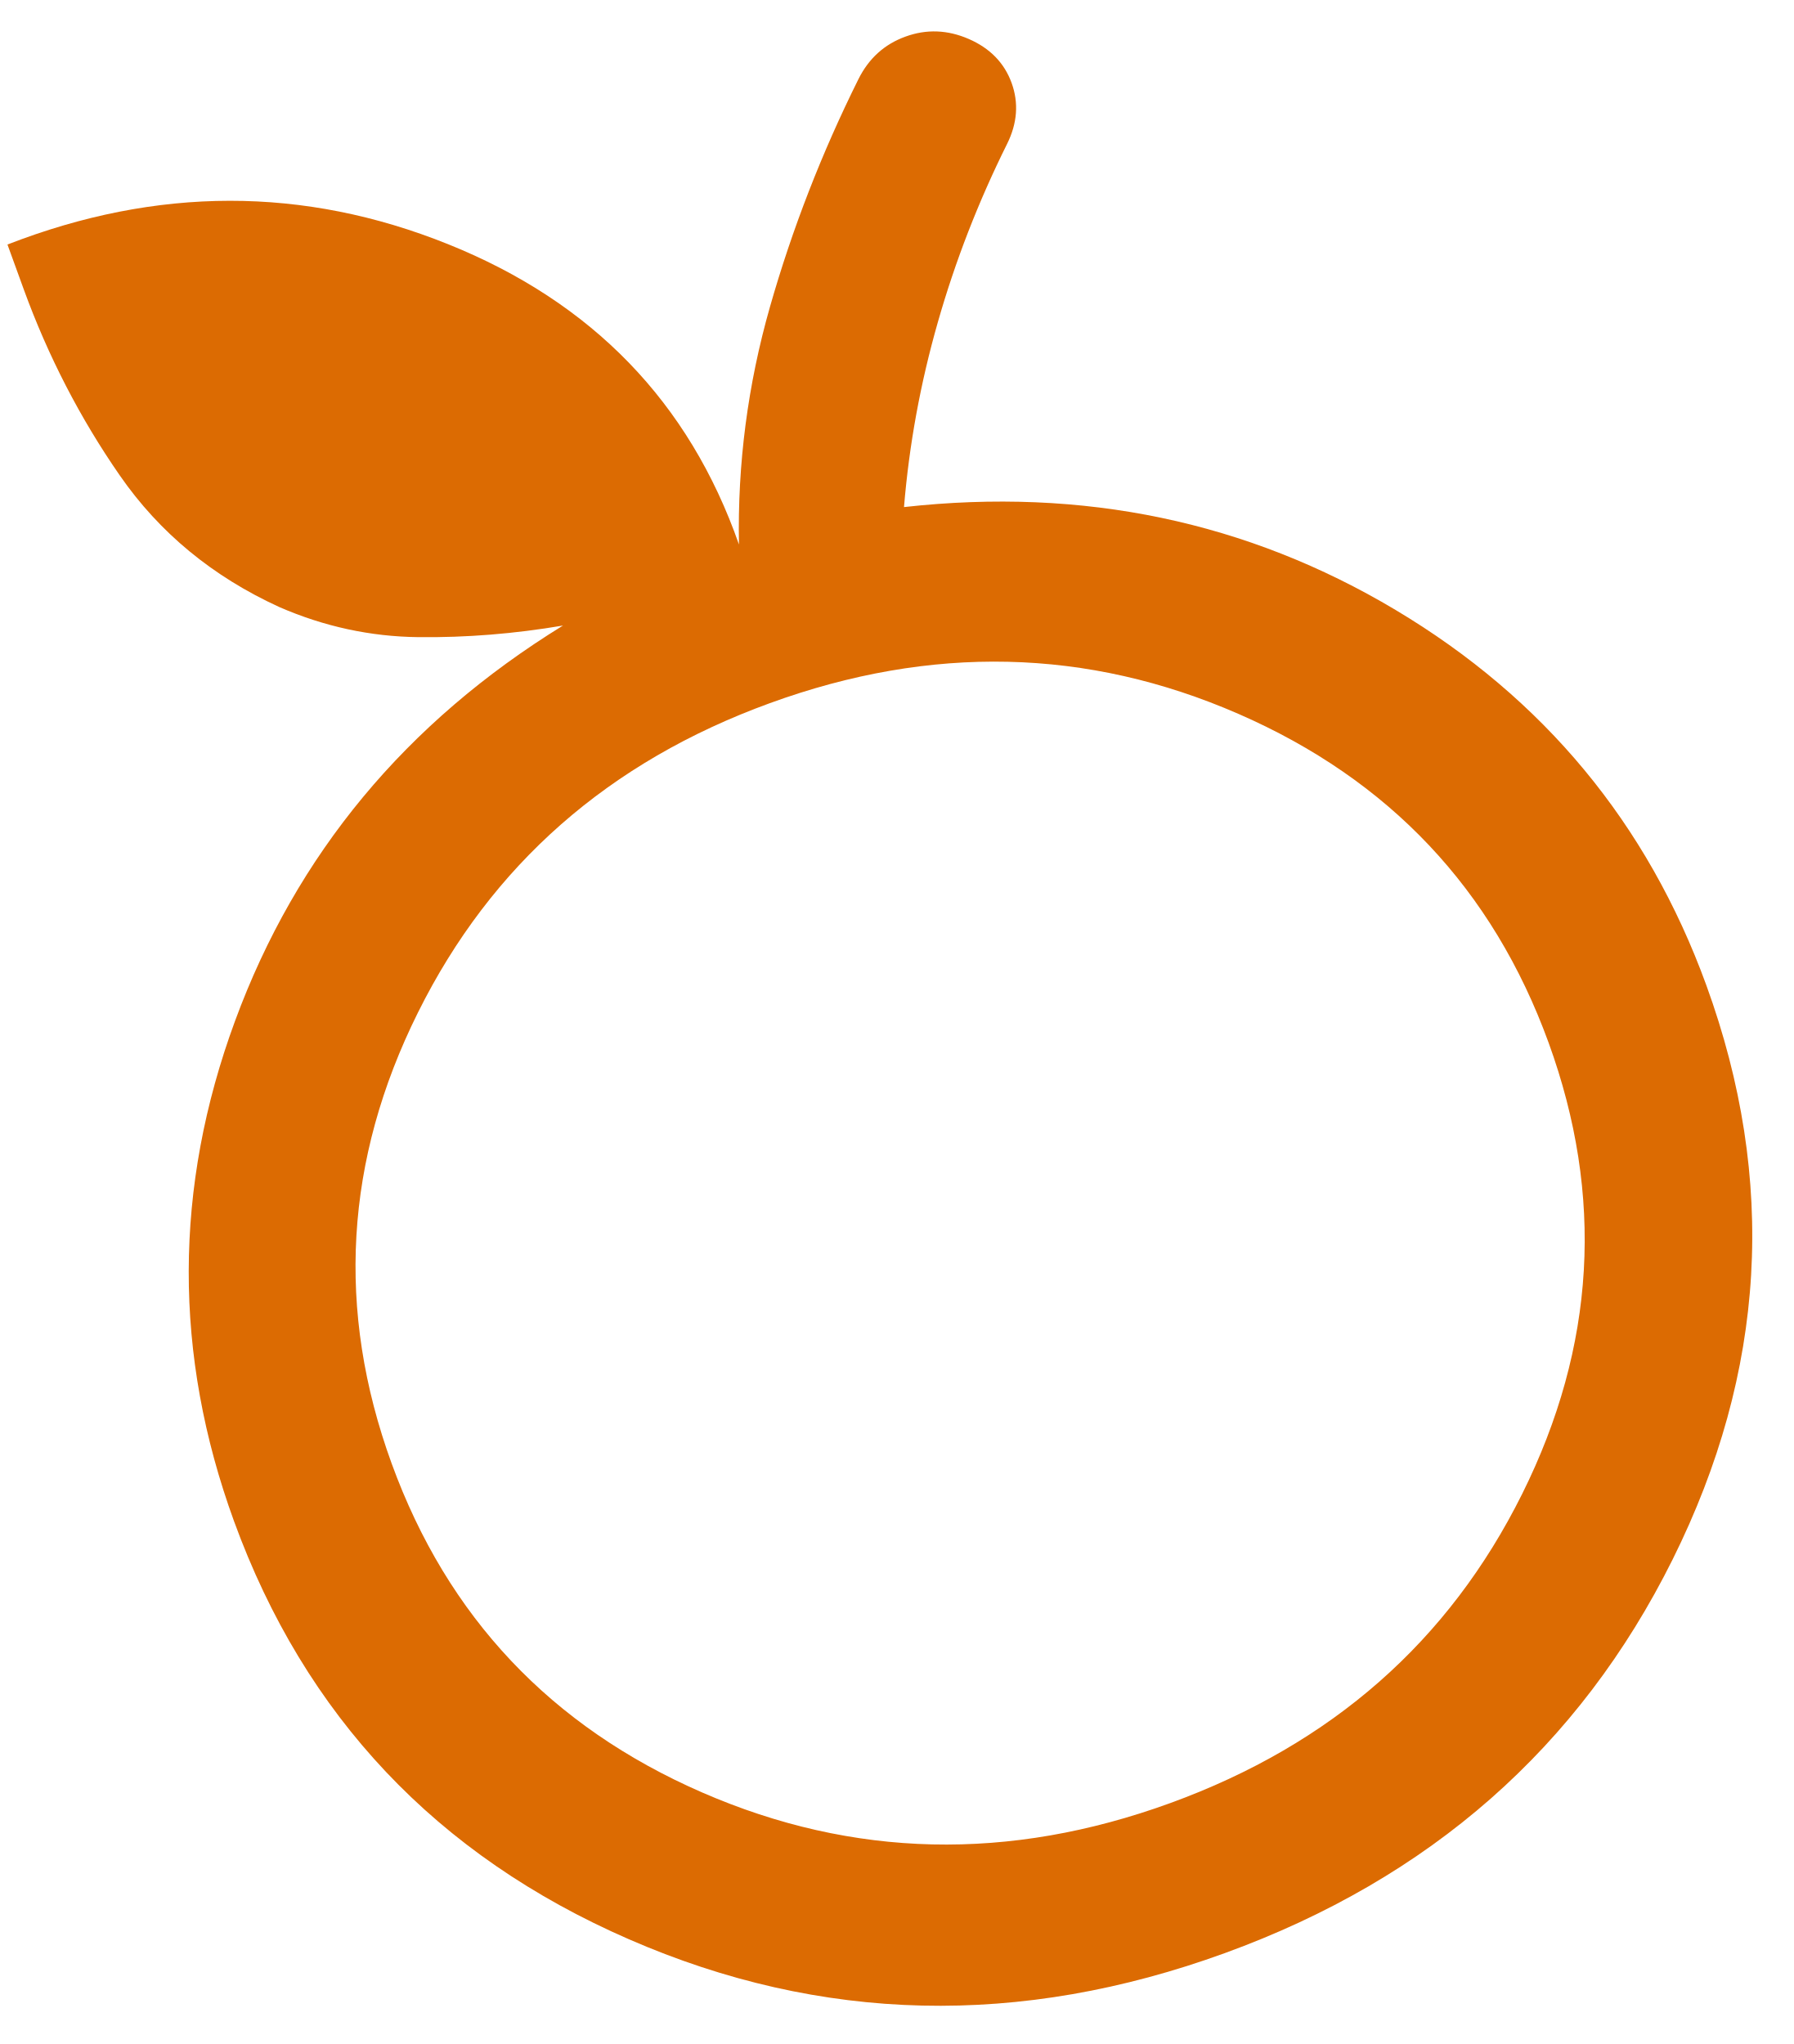
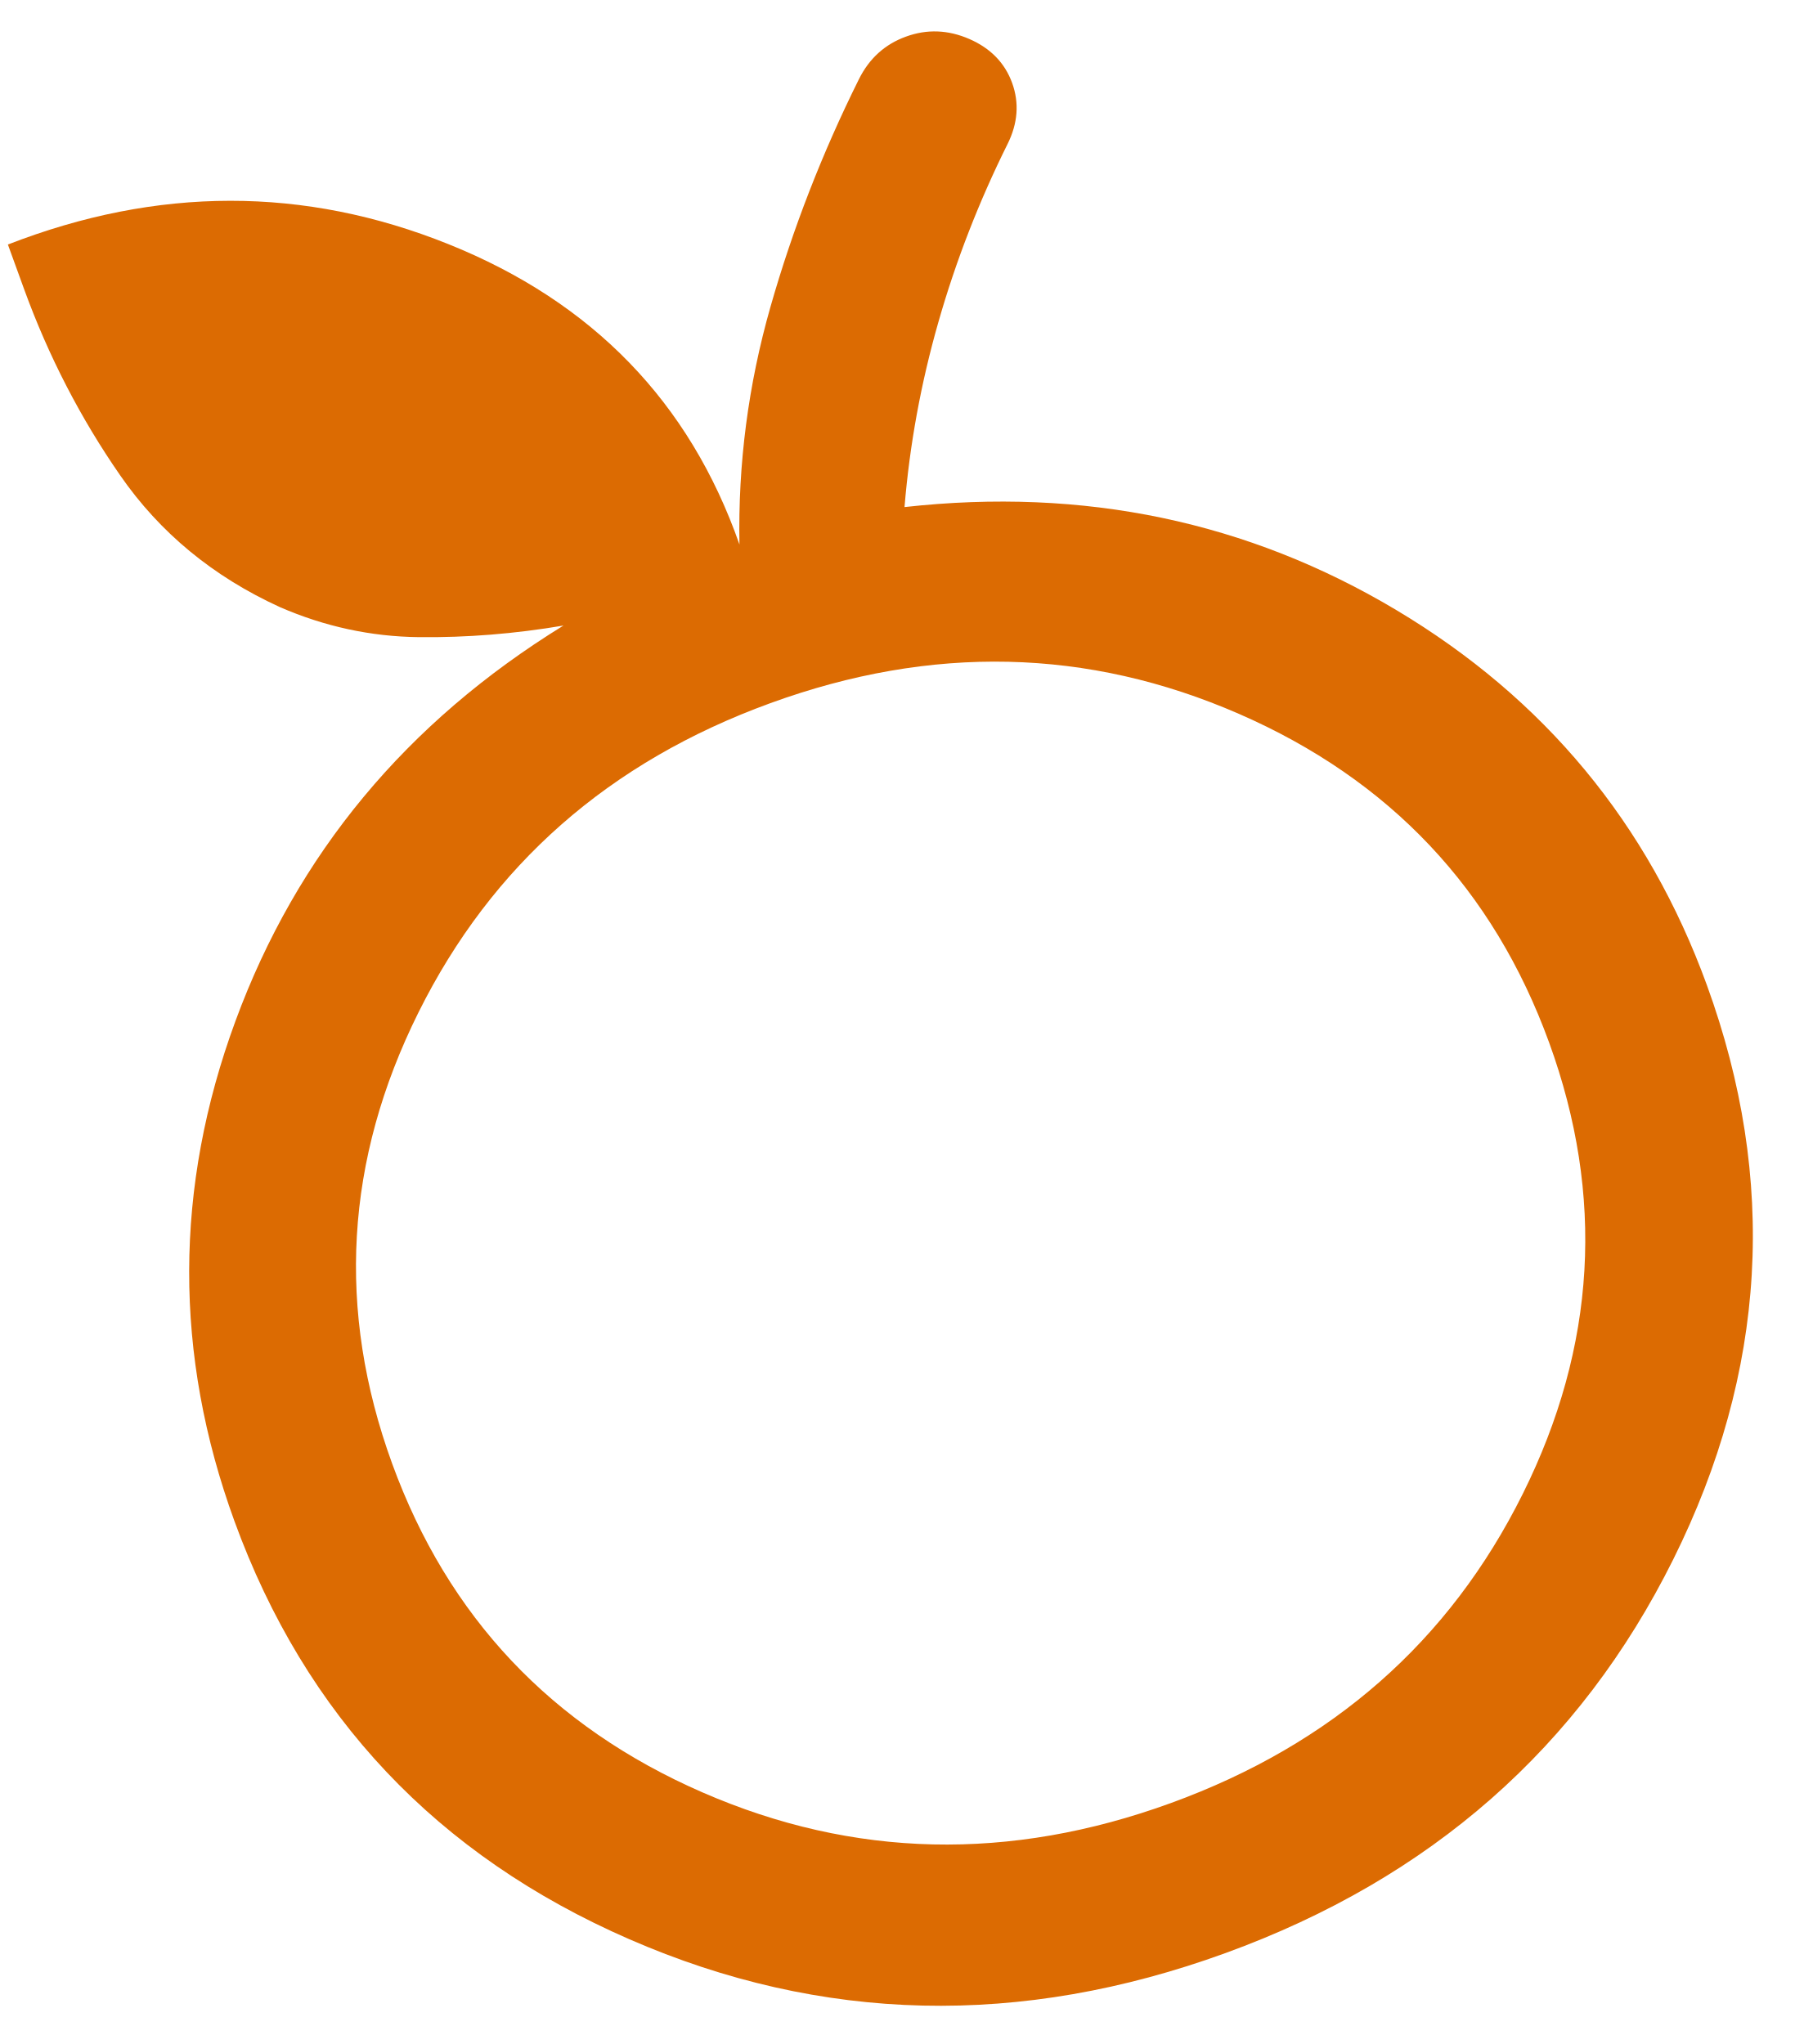
- <svg xmlns="http://www.w3.org/2000/svg" width="43" height="49" viewBox="0 0 43 49" fill="none">
+ <svg xmlns="http://www.w3.org/2000/svg" width="1em" height="1.139em" viewBox="0 0 43 49" fill="none">
  <path d="M29.362 46.82C24.447 48.609 19.684 48.499 15.075 46.489C10.465 44.48 7.31 41.138 5.608 36.463C4.154 32.468 4.162 28.472 5.634 24.475C7.105 20.478 9.726 17.318 13.495 14.996C12.33 15.194 11.175 15.287 10.028 15.274C8.882 15.261 7.771 15.021 6.696 14.553C5.098 13.822 3.823 12.771 2.872 11.398C1.92 10.025 1.153 8.539 0.571 6.941L0.179 5.862C3.763 4.467 7.283 4.464 10.738 5.853C14.194 7.242 16.519 9.642 17.713 13.053C17.676 11.121 17.924 9.221 18.457 7.353C18.99 5.485 19.697 3.667 20.576 1.899C20.823 1.402 21.198 1.061 21.703 0.878C22.207 0.694 22.713 0.713 23.223 0.935C23.732 1.157 24.073 1.508 24.248 1.987C24.422 2.467 24.386 2.955 24.139 3.452C23.452 4.834 22.899 6.256 22.481 7.721C22.062 9.185 21.792 10.664 21.669 12.156C25.967 11.678 29.894 12.499 33.45 14.621C37.006 16.743 39.489 19.741 40.9 23.616C42.601 28.291 42.333 32.879 40.094 37.382C37.855 41.885 34.278 45.031 29.362 46.82ZM28.053 43.224C31.919 41.817 34.73 39.346 36.488 35.81C38.246 32.274 38.456 28.669 37.119 24.993C35.781 21.317 33.302 18.691 29.682 17.112C26.062 15.534 22.32 15.449 18.455 16.856C14.589 18.263 11.778 20.734 10.02 24.27C8.261 27.805 8.051 31.411 9.389 35.087C10.727 38.762 13.206 41.389 16.826 42.968C20.445 44.546 24.188 44.631 28.053 43.224Z" fill="#DC6B02" />
</svg>
